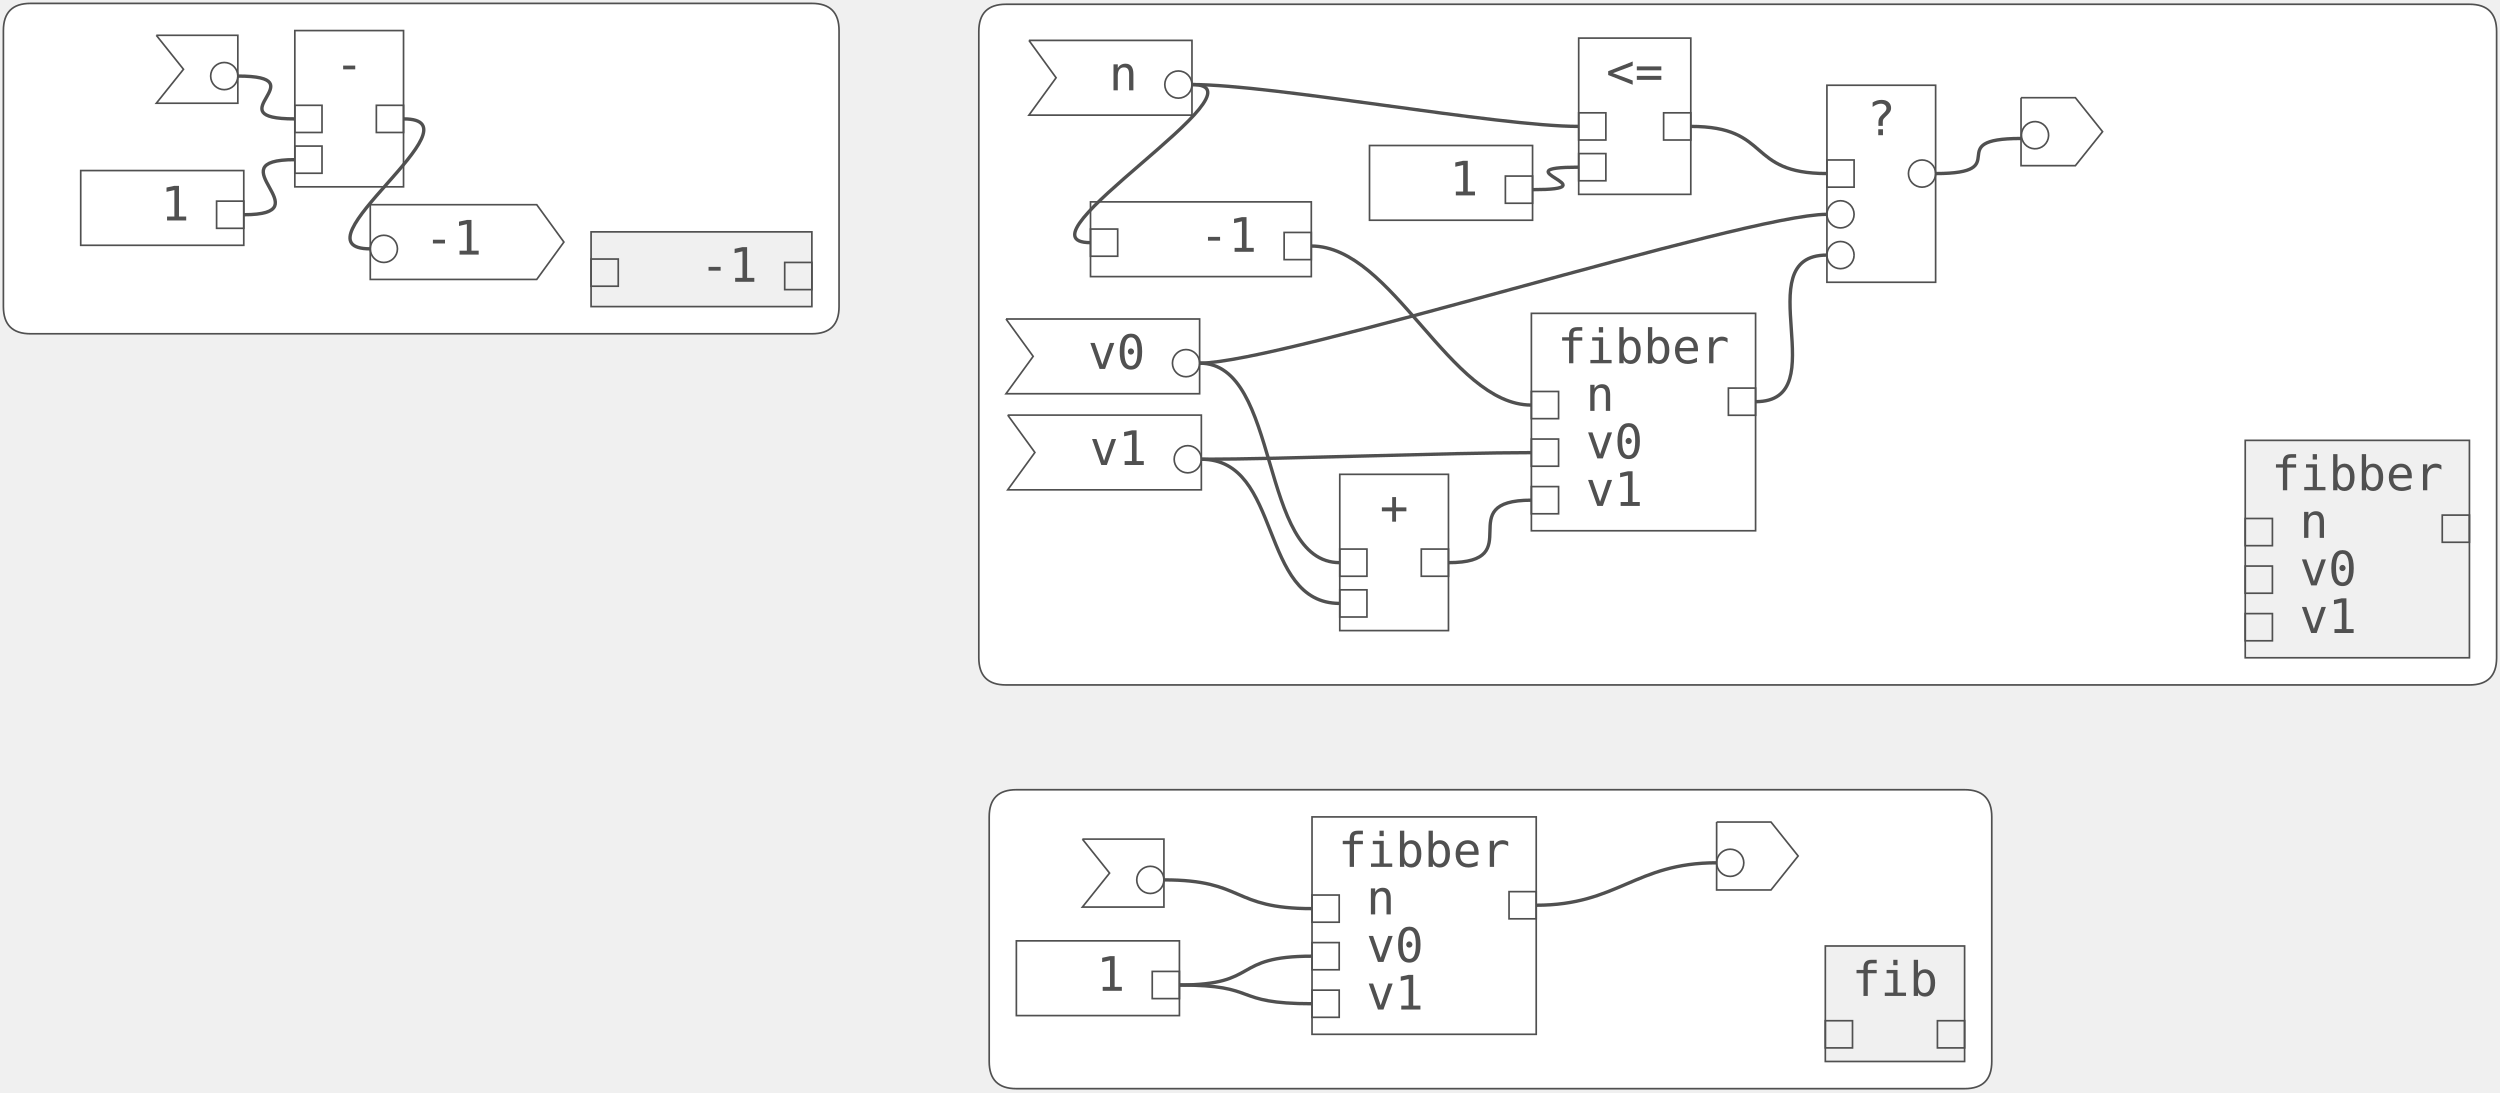
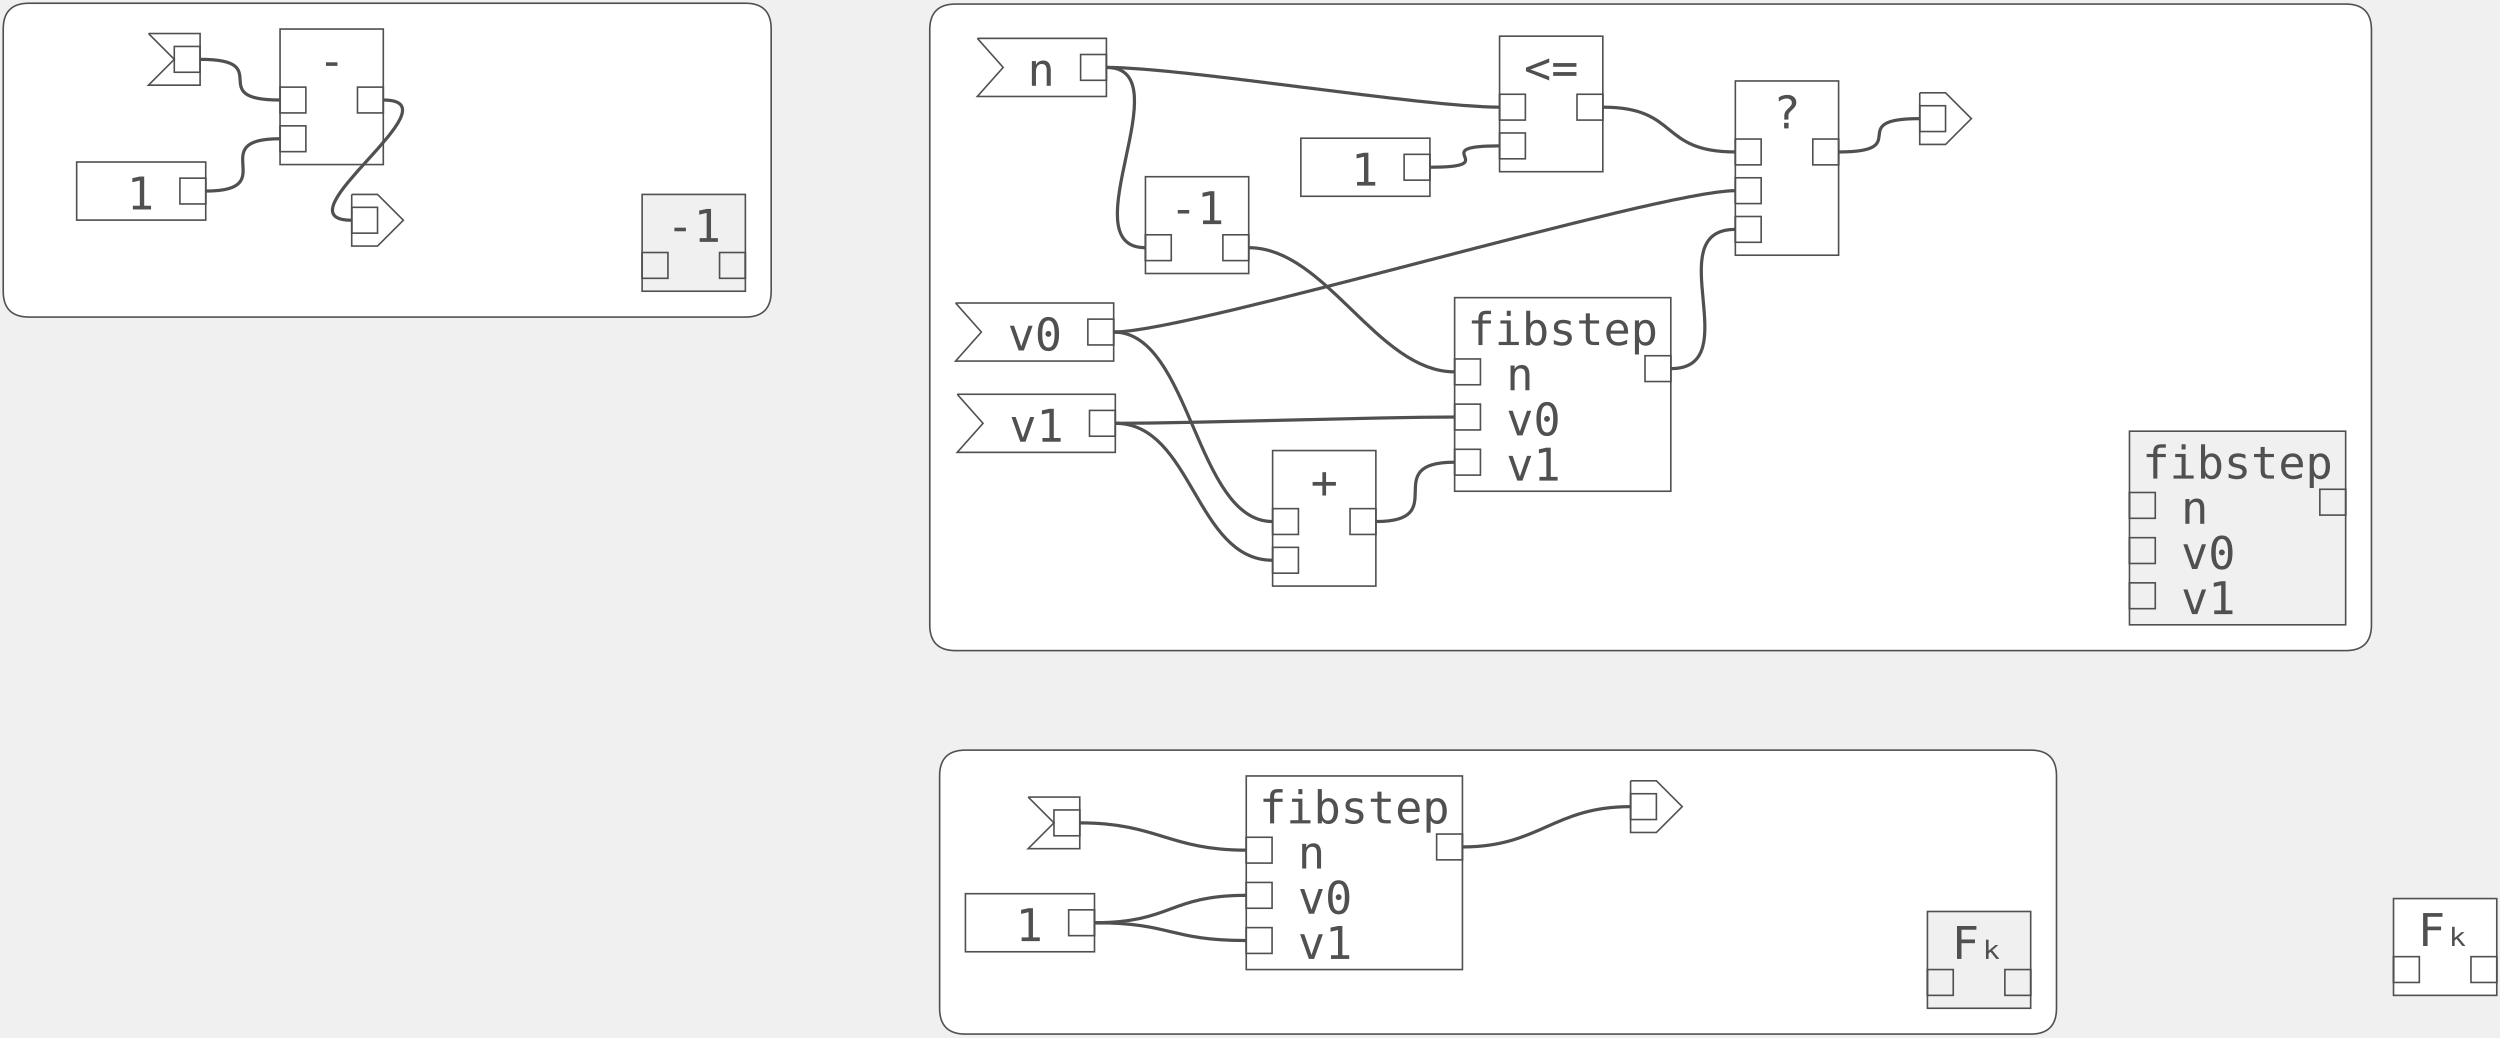
- <svg xmlns="http://www.w3.org/2000/svg" version="1.1" width="735.961" height="321.484">
+ <svg xmlns="http://www.w3.org/2000/svg" version="1.1" width="774.797" height="321.484">
  <defs />
  <g transform="translate(-284.4766,-51.18359)">
    <g>
-       <path fill="white" stroke="#505050" paint-order="fill stroke markers" d=" M 285.477 60.184 L 285.477 141.441 Q 285.477 149.441 293.477 149.441 L 523.48 149.441 Q 531.48 149.441 531.48 141.441 L 531.48 60.184 Q 531.48 52.184 523.48 52.184 L 293.477 52.184 Q 285.477 52.184 285.477 60.184" stroke-miterlimit="10" stroke-width="0.5" stroke-dasharray="" />
-       <path fill="#F0F0F0" stroke="#505050" paint-order="fill stroke markers" d=" M 458.48 119.441 L 523.48 119.441 L 523.48 141.441 L 458.48 141.441 L 458.48 119.441 Z" stroke-miterlimit="10" stroke-width="0.5" stroke-dasharray="" />
-       <path fill="none" stroke="#505050" paint-order="fill stroke markers" d=" M 458.48 127.441 L 466.48 127.441 L 466.48 135.441 L 458.48 135.441 L 458.48 127.441 Z" stroke-miterlimit="10" stroke-width="0.5" stroke-dasharray="" />
-       <path fill="none" stroke="#505050" paint-order="fill stroke markers" d=" M 515.48 128.441 L 523.48 128.441 L 523.48 136.441 L 515.48 136.441 L 515.48 128.441 Z" stroke-miterlimit="10" stroke-width="0.5" stroke-dasharray="" />
-       <text fill="#505050" stroke="none" font-family="monospace" font-size="14px" font-style="normal" font-weight="normal" text-decoration="normal" x="507.48" y="137.441" text-anchor="end" dominant-baseline="text-after-edge">-1</text>
-       <path fill="white" stroke="#505050" paint-order="fill stroke markers" d=" M 371.27 60.184 L 403.27 60.184 L 403.27 106.184 L 371.27 106.184 L 371.27 60.184 Z" stroke-miterlimit="10" stroke-width="0.5" stroke-dasharray="" />
+       <path fill="white" stroke="#505050" paint-order="fill stroke markers" d=" M 285.477 60.184 L 285.477 141.441 Q 285.477 149.441 293.477 149.441 L 515.48 149.441 Q 523.48 149.441 523.48 141.441 L 523.48 60.184 Q 523.48 52.184 515.48 52.184 L 293.477 52.184 Q 285.477 52.184 285.477 60.184" stroke-miterlimit="10" stroke-width="0.5" stroke-dasharray="" />
+       <path fill="#F0F0F0" stroke="#505050" paint-order="fill stroke markers" d=" M 483.48 111.441 L 515.48 111.441 L 515.48 141.441 L 483.48 141.441 L 483.48 111.441 Z" stroke-miterlimit="10" stroke-width="0.5" stroke-dasharray="" />
+       <text fill="#505050" stroke="none" font-family="monospace" font-size="14px" font-style="normal" font-weight="normal" text-decoration="normal" x="499.48" y="129.441" text-anchor="middle" dominant-baseline="text-after-edge">-1</text>
+       <path fill="none" stroke="#505050" paint-order="fill stroke markers" d=" M 483.48 129.441 L 491.48 129.441 L 491.48 137.441 L 483.48 137.441 L 483.48 129.441 Z" stroke-miterlimit="10" stroke-width="0.5" stroke-dasharray="" />
+       <path fill="none" stroke="#505050" paint-order="fill stroke markers" d=" M 507.48 129.441 L 515.48 129.441 L 515.48 137.441 L 507.48 137.441 L 507.48 129.441 Z" stroke-miterlimit="10" stroke-width="0.5" stroke-dasharray="" />
+       <path fill="white" stroke="#505050" paint-order="fill stroke markers" d=" M 371.27 60.184 L 403.27 60.184 L 403.27 102.184 L 371.27 102.184 L 371.27 60.184 Z" stroke-miterlimit="10" stroke-width="0.5" stroke-dasharray="" />
      <text fill="#505050" stroke="none" font-family="monospace" font-size="14px" font-style="normal" font-weight="normal" text-decoration="normal" x="387.27" y="78.184" text-anchor="middle" dominant-baseline="text-after-edge">-</text>
-       <path fill="none" stroke="#505050" paint-order="fill stroke markers" d=" M 371.27 82.184 L 379.27 82.184 L 379.27 90.184 L 371.27 90.184 L 371.27 82.184 Z" stroke-miterlimit="10" stroke-width="0.5" stroke-dasharray="" />
-       <path fill="none" stroke="#505050" paint-order="fill stroke markers" d=" M 371.27 94.184 L 379.27 94.184 L 379.27 102.184 L 371.27 102.184 L 371.27 94.184 Z" stroke-miterlimit="10" stroke-width="0.5" stroke-dasharray="" />
-       <path fill="none" stroke="#505050" paint-order="fill stroke markers" d=" M 395.27 82.184 L 403.27 82.184 L 403.27 90.184 L 395.27 90.184 L 395.27 82.184 Z" stroke-miterlimit="10" stroke-width="0.5" stroke-dasharray="" />
-       <path fill="white" stroke="#505050" paint-order="fill stroke markers" d=" M 393.48 111.441 L 442.48 111.441 L 450.48 122.441 L 442.48 133.441 L 393.48 133.441 L 393.48 111.441" stroke-miterlimit="10" stroke-width="0.5" stroke-dasharray="" />
-       <path fill="none" stroke="#505050" paint-order="fill stroke markers" d=" M 401.48 124.441 A 4 4 0 1 0 401.48 124.445" stroke-miterlimit="10" stroke-width="0.5" stroke-dasharray="" />
-       <text fill="#505050" stroke="none" font-family="monospace" font-size="14px" font-style="normal" font-weight="normal" text-decoration="normal" x="409.48" y="129.441" text-anchor="start" dominant-baseline="text-after-edge">-1</text>
-       <path fill="white" stroke="#505050" paint-order="fill stroke markers" d=" M 308.238 101.395 L 356.238 101.395 L 356.238 123.395 L 308.238 123.395 L 308.238 101.395 Z" stroke-miterlimit="10" stroke-width="0.5" stroke-dasharray="" />
-       <path fill="none" stroke="#505050" paint-order="fill stroke markers" d=" M 348.238 110.395 L 356.238 110.395 L 356.238 118.395 L 348.238 118.395 L 348.238 110.395 Z" stroke-miterlimit="10" stroke-width="0.5" stroke-dasharray="" />
-       <text fill="#505050" stroke="none" font-family="monospace" font-size="14px" font-style="normal" font-weight="normal" text-decoration="normal" x="340.238" y="119.395" text-anchor="end" dominant-baseline="text-after-edge">1</text>
-       <path fill="white" stroke="#505050" paint-order="fill stroke markers" d=" M 330.492 61.578 L 354.492 61.578 L 354.492 81.578 L 330.492 81.578 L 338.492 71.578 L 330.492 61.578" stroke-miterlimit="10" stroke-width="0.5" stroke-dasharray="" />
-       <path fill="none" stroke="#505050" paint-order="fill stroke markers" d=" M 354.492 73.578 A 4 4 0 1 0 354.492 73.582" stroke-miterlimit="10" stroke-width="0.5" stroke-dasharray="" />
+       <path fill="none" stroke="#505050" paint-order="fill stroke markers" d=" M 371.27 78.184 L 379.27 78.184 L 379.27 86.184 L 371.27 86.184 L 371.27 78.184 Z" stroke-miterlimit="10" stroke-width="0.5" stroke-dasharray="" />
+       <path fill="none" stroke="#505050" paint-order="fill stroke markers" d=" M 371.27 90.184 L 379.27 90.184 L 379.27 98.184 L 371.27 98.184 L 371.27 90.184 Z" stroke-miterlimit="10" stroke-width="0.5" stroke-dasharray="" />
+       <path fill="none" stroke="#505050" paint-order="fill stroke markers" d=" M 395.27 78.184 L 403.27 78.184 L 403.27 86.184 L 395.27 86.184 L 395.27 78.184 Z" stroke-miterlimit="10" stroke-width="0.5" stroke-dasharray="" />
+       <path fill="white" stroke="#505050" paint-order="fill stroke markers" d=" M 393.48 111.441 L 401.48 111.441 L 409.48 119.441 L 401.48 127.441 L 393.48 127.441 L 393.48 111.441" stroke-miterlimit="10" stroke-width="0.5" stroke-dasharray="" />
+       <path fill="none" stroke="#505050" paint-order="fill stroke markers" d=" M 393.48 115.441 L 401.48 115.441 L 401.48 123.441 L 393.48 123.441 L 393.48 115.441 Z" stroke-miterlimit="10" stroke-width="0.5" stroke-dasharray="" />
+       <path fill="white" stroke="#505050" paint-order="fill stroke markers" d=" M 308.238 101.395 L 348.238 101.395 L 348.238 119.395 L 308.238 119.395 L 308.238 101.395 Z" stroke-miterlimit="10" stroke-width="0.5" stroke-dasharray="" />
+       <path fill="none" stroke="#505050" paint-order="fill stroke markers" d=" M 340.238 106.395 L 348.238 106.395 L 348.238 114.395 L 340.238 114.395 L 340.238 106.395 Z" stroke-miterlimit="10" stroke-width="0.5" stroke-dasharray="" />
+       <text fill="#505050" stroke="none" font-family="monospace" font-size="14px" font-style="normal" font-weight="normal" text-decoration="normal" x="332.238" y="119.395" text-anchor="end" dominant-baseline="text-after-edge">1</text>
+       <path fill="white" stroke="#505050" paint-order="fill stroke markers" d=" M 330.492 61.578 L 346.492 61.578 L 346.492 77.578 L 330.492 77.578 L 338.492 69.578 L 330.492 61.578" stroke-miterlimit="10" stroke-width="0.5" stroke-dasharray="" />
+       <path fill="none" stroke="#505050" paint-order="fill stroke markers" d=" M 338.492 65.578 L 346.492 65.578 L 346.492 73.578 L 338.492 73.578 L 338.492 65.578 Z" stroke-miterlimit="10" stroke-width="0.5" stroke-dasharray="" />
      <path fill="white" stroke="#505050" paint-order="fill stroke markers" d=" M 572.625 60.441 L 572.625 244.82 Q 572.625 252.82 580.625 252.82 L 1011.438 252.82 Q 1019.438 252.82 1019.438 244.82 L 1019.438 60.441 Q 1019.438 52.441 1011.438 52.441 L 580.625 52.441 Q 572.625 52.441 572.625 60.441" stroke-miterlimit="10" stroke-width="0.5" stroke-dasharray="" />
-       <path fill="#F0F0F0" stroke="#505050" paint-order="fill stroke markers" d=" M 945.438 180.82 L 1011.438 180.82 L 1011.438 244.82 L 945.438 244.82 L 945.438 180.82 Z" stroke-miterlimit="10" stroke-width="0.5" stroke-dasharray="" />
-       <text fill="#505050" stroke="none" font-family="monospace" font-size="14px" font-style="normal" font-weight="normal" text-decoration="normal" x="978.438" y="198.82" text-anchor="middle" dominant-baseline="text-after-edge">fibber</text>
-       <path fill="none" stroke="#505050" paint-order="fill stroke markers" d=" M 945.438 203.82 L 953.438 203.82 L 953.438 211.82 L 945.438 211.82 L 945.438 203.82 Z" stroke-miterlimit="10" stroke-width="0.5" stroke-dasharray="" />
-       <text fill="#505050" stroke="none" font-family="monospace" font-size="14px" font-style="normal" font-weight="normal" text-decoration="normal" x="961.438" y="212.82" text-anchor="start" dominant-baseline="text-after-edge">n</text>
-       <path fill="none" stroke="#505050" paint-order="fill stroke markers" d=" M 945.438 217.82 L 953.438 217.82 L 953.438 225.82 L 945.438 225.82 L 945.438 217.82 Z" stroke-miterlimit="10" stroke-width="0.5" stroke-dasharray="" />
-       <text fill="#505050" stroke="none" font-family="monospace" font-size="14px" font-style="normal" font-weight="normal" text-decoration="normal" x="961.438" y="226.82" text-anchor="start" dominant-baseline="text-after-edge">v0</text>
-       <path fill="none" stroke="#505050" paint-order="fill stroke markers" d=" M 945.438 231.82 L 953.438 231.82 L 953.438 239.82 L 945.438 239.82 L 945.438 231.82 Z" stroke-miterlimit="10" stroke-width="0.5" stroke-dasharray="" />
-       <text fill="#505050" stroke="none" font-family="monospace" font-size="14px" font-style="normal" font-weight="normal" text-decoration="normal" x="961.438" y="240.82" text-anchor="start" dominant-baseline="text-after-edge">v1</text>
+       <path fill="#F0F0F0" stroke="#505050" paint-order="fill stroke markers" d=" M 944.438 184.82 L 1011.438 184.82 L 1011.438 244.82 L 944.438 244.82 L 944.438 184.82 Z" stroke-miterlimit="10" stroke-width="0.5" stroke-dasharray="" />
+       <text fill="#505050" stroke="none" font-family="monospace" font-size="14px" font-style="normal" font-weight="normal" text-decoration="normal" x="977.938" y="202.82" text-anchor="middle" dominant-baseline="text-after-edge">fibstep</text>
+       <path fill="none" stroke="#505050" paint-order="fill stroke markers" d=" M 944.438 203.82 L 952.438 203.82 L 952.438 211.82 L 944.438 211.82 L 944.438 203.82 Z" stroke-miterlimit="10" stroke-width="0.5" stroke-dasharray="" />
+       <text fill="#505050" stroke="none" font-family="monospace" font-size="14px" font-style="normal" font-weight="normal" text-decoration="normal" x="960.438" y="216.82" text-anchor="start" dominant-baseline="text-after-edge">n</text>
+       <path fill="none" stroke="#505050" paint-order="fill stroke markers" d=" M 944.438 217.82 L 952.438 217.82 L 952.438 225.82 L 944.438 225.82 L 944.438 217.82 Z" stroke-miterlimit="10" stroke-width="0.5" stroke-dasharray="" />
+       <text fill="#505050" stroke="none" font-family="monospace" font-size="14px" font-style="normal" font-weight="normal" text-decoration="normal" x="960.438" y="230.82" text-anchor="start" dominant-baseline="text-after-edge">v0</text>
+       <path fill="none" stroke="#505050" paint-order="fill stroke markers" d=" M 944.438 231.82 L 952.438 231.82 L 952.438 239.82 L 944.438 239.82 L 944.438 231.82 Z" stroke-miterlimit="10" stroke-width="0.5" stroke-dasharray="" />
+       <text fill="#505050" stroke="none" font-family="monospace" font-size="14px" font-style="normal" font-weight="normal" text-decoration="normal" x="960.438" y="244.82" text-anchor="start" dominant-baseline="text-after-edge">v1</text>
      <path fill="none" stroke="#505050" paint-order="fill stroke markers" d=" M 1003.438 202.82 L 1011.438 202.82 L 1011.438 210.82 L 1003.438 210.82 L 1003.438 202.82 Z" stroke-miterlimit="10" stroke-width="0.5" stroke-dasharray="" />
-       <path fill="white" stroke="#505050" paint-order="fill stroke markers" d=" M 822.293 76.277 L 854.293 76.277 L 854.293 134.277 L 822.293 134.277 L 822.293 76.277 Z" stroke-miterlimit="10" stroke-width="0.5" stroke-dasharray="" />
+       <path fill="white" stroke="#505050" paint-order="fill stroke markers" d=" M 822.293 76.277 L 854.293 76.277 L 854.293 130.277 L 822.293 130.277 L 822.293 76.277 Z" stroke-miterlimit="10" stroke-width="0.5" stroke-dasharray="" />
      <text fill="#505050" stroke="none" font-family="monospace" font-size="14px" font-style="normal" font-weight="normal" text-decoration="normal" x="838.293" y="94.277" text-anchor="middle" dominant-baseline="text-after-edge">?</text>
-       <path fill="none" stroke="#505050" paint-order="fill stroke markers" d=" M 822.293 98.277 L 830.293 98.277 L 830.293 106.277 L 822.293 106.277 L 822.293 98.277 Z" stroke-miterlimit="10" stroke-width="0.5" stroke-dasharray="" />
-       <path fill="none" stroke="#505050" paint-order="fill stroke markers" d=" M 830.293 114.277 A 4 4 0 1 0 830.293 114.281" stroke-miterlimit="10" stroke-width="0.5" stroke-dasharray="" />
-       <path fill="none" stroke="#505050" paint-order="fill stroke markers" d=" M 830.293 126.277 A 4 4 0 1 0 830.293 126.281" stroke-miterlimit="10" stroke-width="0.5" stroke-dasharray="" />
-       <path fill="none" stroke="#505050" paint-order="fill stroke markers" d=" M 854.293 102.277 A 4 4 0 1 0 854.293 102.281" stroke-miterlimit="10" stroke-width="0.5" stroke-dasharray="" />
-       <path fill="white" stroke="#505050" paint-order="fill stroke markers" d=" M 580.625 145.09 L 637.625 145.09 L 637.625 167.09 L 580.625 167.09 L 588.625 156.09 L 580.625 145.09" stroke-miterlimit="10" stroke-width="0.5" stroke-dasharray="" />
-       <path fill="none" stroke="#505050" paint-order="fill stroke markers" d=" M 637.625 158.09 A 4 4 0 1 0 637.625 158.094" stroke-miterlimit="10" stroke-width="0.5" stroke-dasharray="" />
-       <text fill="#505050" stroke="none" font-family="monospace" font-size="14px" font-style="normal" font-weight="normal" text-decoration="normal" x="621.625" y="163.09" text-anchor="end" dominant-baseline="text-after-edge">v0</text>
-       <path fill="white" stroke="#505050" paint-order="fill stroke markers" d=" M 678.883 190.82 L 710.883 190.82 L 710.883 236.82 L 678.883 236.82 L 678.883 190.82 Z" stroke-miterlimit="10" stroke-width="0.5" stroke-dasharray="" />
+       <path fill="none" stroke="#505050" paint-order="fill stroke markers" d=" M 822.293 94.277 L 830.293 94.277 L 830.293 102.277 L 822.293 102.277 L 822.293 94.277 Z" stroke-miterlimit="10" stroke-width="0.5" stroke-dasharray="" />
+       <path fill="none" stroke="#505050" paint-order="fill stroke markers" d=" M 822.293 106.277 L 830.293 106.277 L 830.293 114.277 L 822.293 114.277 L 822.293 106.277 Z" stroke-miterlimit="10" stroke-width="0.5" stroke-dasharray="" />
+       <path fill="none" stroke="#505050" paint-order="fill stroke markers" d=" M 822.293 118.277 L 830.293 118.277 L 830.293 126.277 L 822.293 126.277 L 822.293 118.277 Z" stroke-miterlimit="10" stroke-width="0.5" stroke-dasharray="" />
+       <path fill="none" stroke="#505050" paint-order="fill stroke markers" d=" M 846.293 94.277 L 854.293 94.277 L 854.293 102.277 L 846.293 102.277 L 846.293 94.277 Z" stroke-miterlimit="10" stroke-width="0.5" stroke-dasharray="" />
+       <path fill="white" stroke="#505050" paint-order="fill stroke markers" d=" M 580.625 145.09 L 629.625 145.09 L 629.625 163.09 L 580.625 163.09 L 588.625 154.09 L 580.625 145.09" stroke-miterlimit="10" stroke-width="0.5" stroke-dasharray="" />
+       <path fill="none" stroke="#505050" paint-order="fill stroke markers" d=" M 621.625 150.09 L 629.625 150.09 L 629.625 158.09 L 621.625 158.09 L 621.625 150.09 Z" stroke-miterlimit="10" stroke-width="0.5" stroke-dasharray="" />
+       <text fill="#505050" stroke="none" font-family="monospace" font-size="14px" font-style="normal" font-weight="normal" text-decoration="normal" x="613.625" y="163.09" text-anchor="end" dominant-baseline="text-after-edge">v0</text>
+       <path fill="white" stroke="#505050" paint-order="fill stroke markers" d=" M 678.883 190.82 L 710.883 190.82 L 710.883 232.82 L 678.883 232.82 L 678.883 190.82 Z" stroke-miterlimit="10" stroke-width="0.5" stroke-dasharray="" />
      <text fill="#505050" stroke="none" font-family="monospace" font-size="14px" font-style="normal" font-weight="normal" text-decoration="normal" x="694.883" y="208.82" text-anchor="middle" dominant-baseline="text-after-edge">+</text>
-       <path fill="none" stroke="#505050" paint-order="fill stroke markers" d=" M 678.883 212.82 L 686.883 212.82 L 686.883 220.82 L 678.883 220.82 L 678.883 212.82 Z" stroke-miterlimit="10" stroke-width="0.5" stroke-dasharray="" />
-       <path fill="none" stroke="#505050" paint-order="fill stroke markers" d=" M 678.883 224.82 L 686.883 224.82 L 686.883 232.82 L 678.883 232.82 L 678.883 224.82 Z" stroke-miterlimit="10" stroke-width="0.5" stroke-dasharray="" />
-       <path fill="none" stroke="#505050" paint-order="fill stroke markers" d=" M 702.883 212.82 L 710.883 212.82 L 710.883 220.82 L 702.883 220.82 L 702.883 212.82 Z" stroke-miterlimit="10" stroke-width="0.5" stroke-dasharray="" />
-       <path fill="white" stroke="#505050" paint-order="fill stroke markers" d=" M 581.133 173.379 L 638.133 173.379 L 638.133 195.379 L 581.133 195.379 L 589.133 184.379 L 581.133 173.379" stroke-miterlimit="10" stroke-width="0.5" stroke-dasharray="" />
-       <path fill="none" stroke="#505050" paint-order="fill stroke markers" d=" M 638.133 186.379 A 4 4 0 1 0 638.133 186.383" stroke-miterlimit="10" stroke-width="0.5" stroke-dasharray="" />
-       <text fill="#505050" stroke="none" font-family="monospace" font-size="14px" font-style="normal" font-weight="normal" text-decoration="normal" x="622.133" y="191.379" text-anchor="end" dominant-baseline="text-after-edge">v1</text>
-       <path fill="white" stroke="#505050" paint-order="fill stroke markers" d=" M 749.219 62.398 L 782.219 62.398 L 782.219 108.398 L 749.219 108.398 L 749.219 62.398 Z" stroke-miterlimit="10" stroke-width="0.5" stroke-dasharray="" />
-       <text fill="#505050" stroke="none" font-family="monospace" font-size="14px" font-style="normal" font-weight="normal" text-decoration="normal" x="765.719" y="80.398" text-anchor="middle" dominant-baseline="text-after-edge">&lt;=</text>
-       <path fill="none" stroke="#505050" paint-order="fill stroke markers" d=" M 749.219 84.398 L 757.219 84.398 L 757.219 92.398 L 749.219 92.398 L 749.219 84.398 Z" stroke-miterlimit="10" stroke-width="0.5" stroke-dasharray="" />
-       <path fill="none" stroke="#505050" paint-order="fill stroke markers" d=" M 749.219 96.398 L 757.219 96.398 L 757.219 104.398 L 749.219 104.398 L 749.219 96.398 Z" stroke-miterlimit="10" stroke-width="0.5" stroke-dasharray="" />
-       <path fill="none" stroke="#505050" paint-order="fill stroke markers" d=" M 774.219 84.398 L 782.219 84.398 L 782.219 92.398 L 774.219 92.398 L 774.219 84.398 Z" stroke-miterlimit="10" stroke-width="0.5" stroke-dasharray="" />
-       <path fill="white" stroke="#505050" paint-order="fill stroke markers" d=" M 687.637 94.016 L 735.637 94.016 L 735.637 116.016 L 687.637 116.016 L 687.637 94.016 Z" stroke-miterlimit="10" stroke-width="0.5" stroke-dasharray="" />
-       <path fill="none" stroke="#505050" paint-order="fill stroke markers" d=" M 727.637 103.016 L 735.637 103.016 L 735.637 111.016 L 727.637 111.016 L 727.637 103.016 Z" stroke-miterlimit="10" stroke-width="0.5" stroke-dasharray="" />
-       <text fill="#505050" stroke="none" font-family="monospace" font-size="14px" font-style="normal" font-weight="normal" text-decoration="normal" x="719.637" y="112.016" text-anchor="end" dominant-baseline="text-after-edge">1</text>
-       <path fill="white" stroke="#505050" paint-order="fill stroke markers" d=" M 587.375 63.074 L 635.375 63.074 L 635.375 85.074 L 587.375 85.074 L 595.375 74.074 L 587.375 63.074" stroke-miterlimit="10" stroke-width="0.5" stroke-dasharray="" />
-       <path fill="none" stroke="#505050" paint-order="fill stroke markers" d=" M 635.375 76.074 A 4 4 0 1 0 635.375 76.078" stroke-miterlimit="10" stroke-width="0.5" stroke-dasharray="" />
-       <text fill="#505050" stroke="none" font-family="monospace" font-size="14px" font-style="normal" font-weight="normal" text-decoration="normal" x="619.375" y="81.074" text-anchor="end" dominant-baseline="text-after-edge">n</text>
-       <path fill="white" stroke="#505050" paint-order="fill stroke markers" d=" M 879.438 79.949 L 895.438 79.949 L 903.438 89.949 L 895.438 99.949 L 879.438 99.949 L 879.438 79.949" stroke-miterlimit="10" stroke-width="0.5" stroke-dasharray="" />
-       <path fill="none" stroke="#505050" paint-order="fill stroke markers" d=" M 887.438 91.949 A 4 4 0 1 0 887.437 91.953" stroke-miterlimit="10" stroke-width="0.5" stroke-dasharray="" />
-       <path fill="white" stroke="#505050" paint-order="fill stroke markers" d=" M 735.293 143.43 L 801.293 143.43 L 801.293 207.43 L 735.293 207.43 L 735.293 143.43 Z" stroke-miterlimit="10" stroke-width="0.5" stroke-dasharray="" />
-       <text fill="#505050" stroke="none" font-family="monospace" font-size="14px" font-style="normal" font-weight="normal" text-decoration="normal" x="768.293" y="161.43" text-anchor="middle" dominant-baseline="text-after-edge">fibber</text>
-       <path fill="none" stroke="#505050" paint-order="fill stroke markers" d=" M 735.293 166.43 L 743.293 166.43 L 743.293 174.43 L 735.293 174.43 L 735.293 166.43 Z" stroke-miterlimit="10" stroke-width="0.5" stroke-dasharray="" />
+       <path fill="none" stroke="#505050" paint-order="fill stroke markers" d=" M 678.883 208.82 L 686.883 208.82 L 686.883 216.82 L 678.883 216.82 L 678.883 208.82 Z" stroke-miterlimit="10" stroke-width="0.5" stroke-dasharray="" />
+       <path fill="none" stroke="#505050" paint-order="fill stroke markers" d=" M 678.883 220.82 L 686.883 220.82 L 686.883 228.82 L 678.883 228.82 L 678.883 220.82 Z" stroke-miterlimit="10" stroke-width="0.5" stroke-dasharray="" />
+       <path fill="none" stroke="#505050" paint-order="fill stroke markers" d=" M 702.883 208.82 L 710.883 208.82 L 710.883 216.82 L 702.883 216.82 L 702.883 208.82 Z" stroke-miterlimit="10" stroke-width="0.5" stroke-dasharray="" />
+       <path fill="white" stroke="#505050" paint-order="fill stroke markers" d=" M 581.133 173.379 L 630.133 173.379 L 630.133 191.379 L 581.133 191.379 L 589.133 182.379 L 581.133 173.379" stroke-miterlimit="10" stroke-width="0.5" stroke-dasharray="" />
+       <path fill="none" stroke="#505050" paint-order="fill stroke markers" d=" M 622.133 178.379 L 630.133 178.379 L 630.133 186.379 L 622.133 186.379 L 622.133 178.379 Z" stroke-miterlimit="10" stroke-width="0.5" stroke-dasharray="" />
+       <text fill="#505050" stroke="none" font-family="monospace" font-size="14px" font-style="normal" font-weight="normal" text-decoration="normal" x="614.133" y="191.379" text-anchor="end" dominant-baseline="text-after-edge">v1</text>
+       <path fill="white" stroke="#505050" paint-order="fill stroke markers" d=" M 749.219 62.398 L 781.219 62.398 L 781.219 104.398 L 749.219 104.398 L 749.219 62.398 Z" stroke-miterlimit="10" stroke-width="0.5" stroke-dasharray="" />
+       <text fill="#505050" stroke="none" font-family="monospace" font-size="14px" font-style="normal" font-weight="normal" text-decoration="normal" x="765.219" y="80.398" text-anchor="middle" dominant-baseline="text-after-edge">&lt;=</text>
+       <path fill="none" stroke="#505050" paint-order="fill stroke markers" d=" M 749.219 80.398 L 757.219 80.398 L 757.219 88.398 L 749.219 88.398 L 749.219 80.398 Z" stroke-miterlimit="10" stroke-width="0.5" stroke-dasharray="" />
+       <path fill="none" stroke="#505050" paint-order="fill stroke markers" d=" M 749.219 92.398 L 757.219 92.398 L 757.219 100.398 L 749.219 100.398 L 749.219 92.398 Z" stroke-miterlimit="10" stroke-width="0.5" stroke-dasharray="" />
+       <path fill="none" stroke="#505050" paint-order="fill stroke markers" d=" M 773.219 80.398 L 781.219 80.398 L 781.219 88.398 L 773.219 88.398 L 773.219 80.398 Z" stroke-miterlimit="10" stroke-width="0.5" stroke-dasharray="" />
+       <path fill="white" stroke="#505050" paint-order="fill stroke markers" d=" M 687.637 94.016 L 727.637 94.016 L 727.637 112.016 L 687.637 112.016 L 687.637 94.016 Z" stroke-miterlimit="10" stroke-width="0.5" stroke-dasharray="" />
+       <path fill="none" stroke="#505050" paint-order="fill stroke markers" d=" M 719.637 99.016 L 727.637 99.016 L 727.637 107.016 L 719.637 107.016 L 719.637 99.016 Z" stroke-miterlimit="10" stroke-width="0.5" stroke-dasharray="" />
+       <text fill="#505050" stroke="none" font-family="monospace" font-size="14px" font-style="normal" font-weight="normal" text-decoration="normal" x="711.637" y="112.016" text-anchor="end" dominant-baseline="text-after-edge">1</text>
+       <path fill="white" stroke="#505050" paint-order="fill stroke markers" d=" M 587.375 63.074 L 627.375 63.074 L 627.375 81.074 L 587.375 81.074 L 595.375 72.074 L 587.375 63.074" stroke-miterlimit="10" stroke-width="0.5" stroke-dasharray="" />
+       <path fill="none" stroke="#505050" paint-order="fill stroke markers" d=" M 619.375 68.074 L 627.375 68.074 L 627.375 76.074 L 619.375 76.074 L 619.375 68.074 Z" stroke-miterlimit="10" stroke-width="0.5" stroke-dasharray="" />
+       <text fill="#505050" stroke="none" font-family="monospace" font-size="14px" font-style="normal" font-weight="normal" text-decoration="normal" x="611.375" y="81.074" text-anchor="end" dominant-baseline="text-after-edge">n</text>
+       <path fill="white" stroke="#505050" paint-order="fill stroke markers" d=" M 879.438 79.949 L 887.438 79.949 L 895.438 87.949 L 887.438 95.949 L 879.438 95.949 L 879.438 79.949" stroke-miterlimit="10" stroke-width="0.5" stroke-dasharray="" />
+       <path fill="none" stroke="#505050" paint-order="fill stroke markers" d=" M 879.438 83.949 L 887.438 83.949 L 887.438 91.949 L 879.438 91.949 L 879.438 83.949 Z" stroke-miterlimit="10" stroke-width="0.5" stroke-dasharray="" />
+       <path fill="white" stroke="#505050" paint-order="fill stroke markers" d=" M 735.293 143.43 L 802.293 143.43 L 802.293 203.43 L 735.293 203.43 L 735.293 143.43 Z" stroke-miterlimit="10" stroke-width="0.5" stroke-dasharray="" />
+       <text fill="#505050" stroke="none" font-family="monospace" font-size="14px" font-style="normal" font-weight="normal" text-decoration="normal" x="768.793" y="161.43" text-anchor="middle" dominant-baseline="text-after-edge">fibstep</text>
+       <path fill="none" stroke="#505050" paint-order="fill stroke markers" d=" M 735.293 162.43 L 743.293 162.43 L 743.293 170.43 L 735.293 170.43 L 735.293 162.43 Z" stroke-miterlimit="10" stroke-width="0.5" stroke-dasharray="" />
      <text fill="#505050" stroke="none" font-family="monospace" font-size="14px" font-style="normal" font-weight="normal" text-decoration="normal" x="751.293" y="175.43" text-anchor="start" dominant-baseline="text-after-edge">n</text>
-       <path fill="none" stroke="#505050" paint-order="fill stroke markers" d=" M 735.293 180.43 L 743.293 180.43 L 743.293 188.43 L 735.293 188.43 L 735.293 180.43 Z" stroke-miterlimit="10" stroke-width="0.5" stroke-dasharray="" />
+       <path fill="none" stroke="#505050" paint-order="fill stroke markers" d=" M 735.293 176.43 L 743.293 176.43 L 743.293 184.43 L 735.293 184.43 L 735.293 176.43 Z" stroke-miterlimit="10" stroke-width="0.5" stroke-dasharray="" />
      <text fill="#505050" stroke="none" font-family="monospace" font-size="14px" font-style="normal" font-weight="normal" text-decoration="normal" x="751.293" y="189.43" text-anchor="start" dominant-baseline="text-after-edge">v0</text>
-       <path fill="none" stroke="#505050" paint-order="fill stroke markers" d=" M 735.293 194.43 L 743.293 194.43 L 743.293 202.43 L 735.293 202.43 L 735.293 194.43 Z" stroke-miterlimit="10" stroke-width="0.5" stroke-dasharray="" />
+       <path fill="none" stroke="#505050" paint-order="fill stroke markers" d=" M 735.293 190.43 L 743.293 190.43 L 743.293 198.43 L 735.293 198.43 L 735.293 190.43 Z" stroke-miterlimit="10" stroke-width="0.5" stroke-dasharray="" />
      <text fill="#505050" stroke="none" font-family="monospace" font-size="14px" font-style="normal" font-weight="normal" text-decoration="normal" x="751.293" y="203.43" text-anchor="start" dominant-baseline="text-after-edge">v1</text>
-       <path fill="none" stroke="#505050" paint-order="fill stroke markers" d=" M 793.293 165.43 L 801.293 165.43 L 801.293 173.43 L 793.293 173.43 L 793.293 165.43 Z" stroke-miterlimit="10" stroke-width="0.5" stroke-dasharray="" />
-       <path fill="white" stroke="#505050" paint-order="fill stroke markers" d=" M 605.504 110.613 L 670.504 110.613 L 670.504 132.613 L 605.504 132.613 L 605.504 110.613 Z" stroke-miterlimit="10" stroke-width="0.5" stroke-dasharray="" />
-       <path fill="none" stroke="#505050" paint-order="fill stroke markers" d=" M 605.504 118.613 L 613.504 118.613 L 613.504 126.613 L 605.504 126.613 L 605.504 118.613 Z" stroke-miterlimit="10" stroke-width="0.5" stroke-dasharray="" />
-       <path fill="none" stroke="#505050" paint-order="fill stroke markers" d=" M 662.504 119.613 L 670.504 119.613 L 670.504 127.613 L 662.504 127.613 L 662.504 119.613 Z" stroke-miterlimit="10" stroke-width="0.5" stroke-dasharray="" />
-       <text fill="#505050" stroke="none" font-family="monospace" font-size="14px" font-style="normal" font-weight="normal" text-decoration="normal" x="654.504" y="128.613" text-anchor="end" dominant-baseline="text-after-edge">-1</text>
-       <path fill="white" stroke="#505050" paint-order="fill stroke markers" d=" M 575.68 291.668 L 575.68 363.668 Q 575.68 371.668 583.68 371.668 L 862.824 371.668 Q 870.824 371.668 870.824 363.668 L 870.824 291.668 Q 870.824 283.668 862.824 283.668 L 583.68 283.668 Q 575.68 283.668 575.68 291.668" stroke-miterlimit="10" stroke-width="0.5" stroke-dasharray="" />
-       <path fill="#F0F0F0" stroke="#505050" paint-order="fill stroke markers" d=" M 821.824 329.668 L 862.824 329.668 L 862.824 363.668 L 821.824 363.668 L 821.824 329.668 Z" stroke-miterlimit="10" stroke-width="0.5" stroke-dasharray="" />
-       <text fill="#505050" stroke="none" font-family="monospace" font-size="14px" font-style="normal" font-weight="normal" text-decoration="normal" x="842.324" y="347.668" text-anchor="middle" dominant-baseline="text-after-edge">fib</text>
-       <path fill="none" stroke="#505050" paint-order="fill stroke markers" d=" M 821.824 351.668 L 829.824 351.668 L 829.824 359.668 L 821.824 359.668 L 821.824 351.668 Z" stroke-miterlimit="10" stroke-width="0.5" stroke-dasharray="" />
-       <path fill="none" stroke="#505050" paint-order="fill stroke markers" d=" M 854.824 351.668 L 862.824 351.668 L 862.824 359.668 L 854.824 359.668 L 854.824 351.668 Z" stroke-miterlimit="10" stroke-width="0.5" stroke-dasharray="" />
-       <path fill="white" stroke="#505050" paint-order="fill stroke markers" d=" M 603.117 298.207 L 627.117 298.207 L 627.117 318.207 L 603.117 318.207 L 611.117 308.207 L 603.117 298.207" stroke-miterlimit="10" stroke-width="0.5" stroke-dasharray="" />
-       <path fill="none" stroke="#505050" paint-order="fill stroke markers" d=" M 627.117 310.207 A 4 4 0 1 0 627.117 310.211" stroke-miterlimit="10" stroke-width="0.5" stroke-dasharray="" />
-       <path fill="white" stroke="#505050" paint-order="fill stroke markers" d=" M 670.715 291.668 L 736.715 291.668 L 736.715 355.668 L 670.715 355.668 L 670.715 291.668 Z" stroke-miterlimit="10" stroke-width="0.5" stroke-dasharray="" />
-       <text fill="#505050" stroke="none" font-family="monospace" font-size="14px" font-style="normal" font-weight="normal" text-decoration="normal" x="703.715" y="309.668" text-anchor="middle" dominant-baseline="text-after-edge">fibber</text>
-       <path fill="none" stroke="#505050" paint-order="fill stroke markers" d=" M 670.715 314.668 L 678.715 314.668 L 678.715 322.668 L 670.715 322.668 L 670.715 314.668 Z" stroke-miterlimit="10" stroke-width="0.5" stroke-dasharray="" />
+       <path fill="none" stroke="#505050" paint-order="fill stroke markers" d=" M 794.293 161.43 L 802.293 161.43 L 802.293 169.43 L 794.293 169.43 L 794.293 161.43 Z" stroke-miterlimit="10" stroke-width="0.5" stroke-dasharray="" />
+       <path fill="white" stroke="#505050" paint-order="fill stroke markers" d=" M 639.473 105.948 L 671.473 105.948 L 671.473 135.948 L 639.473 135.948 L 639.473 105.948 Z" stroke-miterlimit="10" stroke-width="0.5" stroke-dasharray="" />
+       <text fill="#505050" stroke="none" font-family="monospace" font-size="14px" font-style="normal" font-weight="normal" text-decoration="normal" x="655.473" y="123.948" text-anchor="middle" dominant-baseline="text-after-edge">-1</text>
+       <path fill="none" stroke="#505050" paint-order="fill stroke markers" d=" M 639.473 123.948 L 647.473 123.948 L 647.473 131.948 L 639.473 131.948 L 639.473 123.948 Z" stroke-miterlimit="10" stroke-width="0.5" stroke-dasharray="" />
+       <path fill="none" stroke="#505050" paint-order="fill stroke markers" d=" M 663.473 123.948 L 671.473 123.948 L 671.473 131.948 L 663.473 131.948 L 663.473 123.948 Z" stroke-miterlimit="10" stroke-width="0.5" stroke-dasharray="" />
+       <path fill="white" stroke="#505050" paint-order="fill stroke markers" d=" M 575.68 291.668 L 575.68 363.668 Q 575.68 371.668 583.68 371.668 L 913.824 371.668 Q 921.824 371.668 921.824 363.668 L 921.824 291.668 Q 921.824 283.668 913.824 283.668 L 583.68 283.668 Q 575.68 283.668 575.68 291.668" stroke-miterlimit="10" stroke-width="0.5" stroke-dasharray="" />
+       <path fill="#F0F0F0" stroke="#505050" paint-order="fill stroke markers" d=" M 881.824 333.668 L 913.824 333.668 L 913.824 363.668 L 881.824 363.668 L 881.824 333.668 Z" stroke-miterlimit="10" stroke-width="0.5" stroke-dasharray="" />
+       <text fill="#505050" stroke="none" font-family="monospace" font-size="14px" font-style="normal" font-weight="normal" text-decoration="normal" x="897.824" y="351.668" text-anchor="middle" dominant-baseline="text-after-edge">Fₖ</text>
+       <path fill="none" stroke="#505050" paint-order="fill stroke markers" d=" M 881.824 351.668 L 889.824 351.668 L 889.824 359.668 L 881.824 359.668 L 881.824 351.668 Z" stroke-miterlimit="10" stroke-width="0.5" stroke-dasharray="" />
+       <path fill="none" stroke="#505050" paint-order="fill stroke markers" d=" M 905.824 351.668 L 913.824 351.668 L 913.824 359.668 L 905.824 359.668 L 905.824 351.668 Z" stroke-miterlimit="10" stroke-width="0.5" stroke-dasharray="" />
+       <path fill="white" stroke="#505050" paint-order="fill stroke markers" d=" M 603.117 298.207 L 619.117 298.207 L 619.117 314.207 L 603.117 314.207 L 611.117 306.207 L 603.117 298.207" stroke-miterlimit="10" stroke-width="0.5" stroke-dasharray="" />
+       <path fill="none" stroke="#505050" paint-order="fill stroke markers" d=" M 611.117 302.207 L 619.117 302.207 L 619.117 310.207 L 611.117 310.207 L 611.117 302.207 Z" stroke-miterlimit="10" stroke-width="0.5" stroke-dasharray="" />
+       <path fill="white" stroke="#505050" paint-order="fill stroke markers" d=" M 670.715 291.668 L 737.715 291.668 L 737.715 351.668 L 670.715 351.668 L 670.715 291.668 Z" stroke-miterlimit="10" stroke-width="0.5" stroke-dasharray="" />
+       <text fill="#505050" stroke="none" font-family="monospace" font-size="14px" font-style="normal" font-weight="normal" text-decoration="normal" x="704.215" y="309.668" text-anchor="middle" dominant-baseline="text-after-edge">fibstep</text>
+       <path fill="none" stroke="#505050" paint-order="fill stroke markers" d=" M 670.715 310.668 L 678.715 310.668 L 678.715 318.668 L 670.715 318.668 L 670.715 310.668 Z" stroke-miterlimit="10" stroke-width="0.5" stroke-dasharray="" />
      <text fill="#505050" stroke="none" font-family="monospace" font-size="14px" font-style="normal" font-weight="normal" text-decoration="normal" x="686.715" y="323.668" text-anchor="start" dominant-baseline="text-after-edge">n</text>
-       <path fill="none" stroke="#505050" paint-order="fill stroke markers" d=" M 670.715 328.668 L 678.715 328.668 L 678.715 336.668 L 670.715 336.668 L 670.715 328.668 Z" stroke-miterlimit="10" stroke-width="0.5" stroke-dasharray="" />
+       <path fill="none" stroke="#505050" paint-order="fill stroke markers" d=" M 670.715 324.668 L 678.715 324.668 L 678.715 332.668 L 670.715 332.668 L 670.715 324.668 Z" stroke-miterlimit="10" stroke-width="0.5" stroke-dasharray="" />
      <text fill="#505050" stroke="none" font-family="monospace" font-size="14px" font-style="normal" font-weight="normal" text-decoration="normal" x="686.715" y="337.668" text-anchor="start" dominant-baseline="text-after-edge">v0</text>
-       <path fill="none" stroke="#505050" paint-order="fill stroke markers" d=" M 670.715 342.668 L 678.715 342.668 L 678.715 350.668 L 670.715 350.668 L 670.715 342.668 Z" stroke-miterlimit="10" stroke-width="0.5" stroke-dasharray="" />
+       <path fill="none" stroke="#505050" paint-order="fill stroke markers" d=" M 670.715 338.668 L 678.715 338.668 L 678.715 346.668 L 670.715 346.668 L 670.715 338.668 Z" stroke-miterlimit="10" stroke-width="0.5" stroke-dasharray="" />
      <text fill="#505050" stroke="none" font-family="monospace" font-size="14px" font-style="normal" font-weight="normal" text-decoration="normal" x="686.715" y="351.668" text-anchor="start" dominant-baseline="text-after-edge">v1</text>
-       <path fill="none" stroke="#505050" paint-order="fill stroke markers" d=" M 728.715 313.668 L 736.715 313.668 L 736.715 321.668 L 728.715 321.668 L 728.715 313.668 Z" stroke-miterlimit="10" stroke-width="0.5" stroke-dasharray="" />
-       <path fill="white" stroke="#505050" paint-order="fill stroke markers" d=" M 789.824 293.176 L 805.824 293.176 L 813.824 303.176 L 805.824 313.176 L 789.824 313.176 L 789.824 293.176" stroke-miterlimit="10" stroke-width="0.5" stroke-dasharray="" />
-       <path fill="none" stroke="#505050" paint-order="fill stroke markers" d=" M 797.824 305.176 A 4 4 0 1 0 797.824 305.18" stroke-miterlimit="10" stroke-width="0.5" stroke-dasharray="" />
-       <path fill="white" stroke="#505050" paint-order="fill stroke markers" d=" M 583.68 328.156 L 631.68 328.156 L 631.68 350.156 L 583.68 350.156 L 583.68 328.156 Z" stroke-miterlimit="10" stroke-width="0.5" stroke-dasharray="" />
-       <path fill="none" stroke="#505050" paint-order="fill stroke markers" d=" M 623.68 337.156 L 631.68 337.156 L 631.68 345.156 L 623.68 345.156 L 623.68 337.156 Z" stroke-miterlimit="10" stroke-width="0.5" stroke-dasharray="" />
-       <text fill="#505050" stroke="none" font-family="monospace" font-size="14px" font-style="normal" font-weight="normal" text-decoration="normal" x="615.68" y="346.156" text-anchor="end" dominant-baseline="text-after-edge">1</text>
-       <path fill="none" stroke="#505050" paint-order="fill stroke markers" d=" M 403.27 86.184 C 427.27 86.184 369.48 124.441 393.48 124.441" stroke-miterlimit="10" stroke-dasharray="" />
-       <path fill="none" stroke="#505050" paint-order="fill stroke markers" d=" M 356.238 114.395 C 380.238 114.395 347.27 98.184 371.27 98.184" stroke-miterlimit="10" stroke-dasharray="" />
-       <path fill="none" stroke="#505050" paint-order="fill stroke markers" d=" M 354.492 73.578 C 378.492 73.578 347.27 86.184 371.27 86.184" stroke-miterlimit="10" stroke-dasharray="" />
-       <path fill="none" stroke="#505050" paint-order="fill stroke markers" d=" M 735.637 107.016 C 759.637 107.016 725.219 100.398 749.219 100.398" stroke-miterlimit="10" stroke-dasharray="" />
-       <path fill="none" stroke="#505050" paint-order="fill stroke markers" d=" M 635.375 76.074 C 659.375 76.074 725.219 88.398 749.219 88.398" stroke-miterlimit="10" stroke-dasharray="" />
-       <path fill="none" stroke="#505050" paint-order="fill stroke markers" d=" M 638.133 186.379 C 662.133 186.379 654.883 228.82 678.883 228.82" stroke-miterlimit="10" stroke-dasharray="" />
-       <path fill="none" stroke="#505050" paint-order="fill stroke markers" d=" M 637.625 158.09 C 661.625 158.09 654.883 216.82 678.883 216.82" stroke-miterlimit="10" stroke-dasharray="" />
-       <path fill="none" stroke="#505050" paint-order="fill stroke markers" d=" M 637.625 158.09 C 661.625 158.09 798.293 114.277 822.293 114.277" stroke-miterlimit="10" stroke-dasharray="" />
-       <path fill="none" stroke="#505050" paint-order="fill stroke markers" d=" M 782.219 88.398 C 806.219 88.398 798.293 102.277 822.293 102.277" stroke-miterlimit="10" stroke-dasharray="" />
-       <path fill="none" stroke="#505050" paint-order="fill stroke markers" d=" M 854.293 102.277 C 878.293 102.277 855.438 91.949 879.438 91.949" stroke-miterlimit="10" stroke-dasharray="" />
-       <path fill="none" stroke="#505050" paint-order="fill stroke markers" d=" M 635.375 76.074 C 659.375 76.074 581.504 122.613 605.504 122.613" stroke-miterlimit="10" stroke-dasharray="" />
-       <path fill="none" stroke="#505050" paint-order="fill stroke markers" d=" M 670.504 123.613 C 694.504 123.613 711.293 170.43 735.293 170.43" stroke-miterlimit="10" stroke-dasharray="" />
-       <path fill="none" stroke="#505050" paint-order="fill stroke markers" d=" M 638.133 186.379 C 662.133 186.379 711.293 184.43 735.293 184.43" stroke-miterlimit="10" stroke-dasharray="" />
-       <path fill="none" stroke="#505050" paint-order="fill stroke markers" d=" M 710.883 216.82 C 734.883 216.82 711.293 198.43 735.293 198.43" stroke-miterlimit="10" stroke-dasharray="" />
-       <path fill="none" stroke="#505050" paint-order="fill stroke markers" d=" M 801.293 169.43 C 825.293 169.43 798.293 126.277 822.293 126.277" stroke-miterlimit="10" stroke-dasharray="" />
-       <path fill="none" stroke="#505050" paint-order="fill stroke markers" d=" M 736.715 317.668 C 760.715 317.668 765.824 305.176 789.824 305.176" stroke-miterlimit="10" stroke-dasharray="" />
-       <path fill="none" stroke="#505050" paint-order="fill stroke markers" d=" M 631.68 341.156 C 655.68 341.156 646.715 346.668 670.715 346.668" stroke-miterlimit="10" stroke-dasharray="" />
-       <path fill="none" stroke="#505050" paint-order="fill stroke markers" d=" M 631.68 341.156 C 655.68 341.156 646.715 332.668 670.715 332.668" stroke-miterlimit="10" stroke-dasharray="" />
-       <path fill="none" stroke="#505050" paint-order="fill stroke markers" d=" M 627.117 310.207 C 651.117 310.207 646.715 318.668 670.715 318.668" stroke-miterlimit="10" stroke-dasharray="" />
+       <path fill="none" stroke="#505050" paint-order="fill stroke markers" d=" M 729.715 309.668 L 737.715 309.668 L 737.715 317.668 L 729.715 317.668 L 729.715 309.668 Z" stroke-miterlimit="10" stroke-width="0.5" stroke-dasharray="" />
+       <path fill="white" stroke="#505050" paint-order="fill stroke markers" d=" M 789.824 293.176 L 797.824 293.176 L 805.824 301.176 L 797.824 309.176 L 789.824 309.176 L 789.824 293.176" stroke-miterlimit="10" stroke-width="0.5" stroke-dasharray="" />
+       <path fill="none" stroke="#505050" paint-order="fill stroke markers" d=" M 789.824 297.176 L 797.824 297.176 L 797.824 305.176 L 789.824 305.176 L 789.824 297.176 Z" stroke-miterlimit="10" stroke-width="0.5" stroke-dasharray="" />
+       <path fill="white" stroke="#505050" paint-order="fill stroke markers" d=" M 583.68 328.156 L 623.68 328.156 L 623.68 346.156 L 583.68 346.156 L 583.68 328.156 Z" stroke-miterlimit="10" stroke-width="0.5" stroke-dasharray="" />
+       <path fill="none" stroke="#505050" paint-order="fill stroke markers" d=" M 615.68 333.156 L 623.68 333.156 L 623.68 341.156 L 615.68 341.156 L 615.68 333.156 Z" stroke-miterlimit="10" stroke-width="0.5" stroke-dasharray="" />
+       <text fill="#505050" stroke="none" font-family="monospace" font-size="14px" font-style="normal" font-weight="normal" text-decoration="normal" x="607.68" y="346.156" text-anchor="end" dominant-baseline="text-after-edge">1</text>
+       <path fill="white" stroke="#505050" paint-order="fill stroke markers" d=" M 1026.273 329.668 L 1058.273 329.668 L 1058.273 359.668 L 1026.273 359.668 L 1026.273 329.668 Z" stroke-miterlimit="10" stroke-width="0.5" stroke-dasharray="" />
+       <text fill="#505050" stroke="none" font-family="monospace" font-size="14px" font-style="normal" font-weight="normal" text-decoration="normal" x="1042.273" y="347.668" text-anchor="middle" dominant-baseline="text-after-edge">Fₖ</text>
+       <path fill="none" stroke="#505050" paint-order="fill stroke markers" d=" M 1026.273 347.668 L 1034.273 347.668 L 1034.273 355.668 L 1026.273 355.668 L 1026.273 347.668 Z" stroke-miterlimit="10" stroke-width="0.5" stroke-dasharray="" />
+       <path fill="none" stroke="#505050" paint-order="fill stroke markers" d=" M 1050.273 347.668 L 1058.273 347.668 L 1058.273 355.668 L 1050.273 355.668 L 1050.273 347.668 Z" stroke-miterlimit="10" stroke-width="0.5" stroke-dasharray="" />
+       <path fill="none" stroke="#505050" paint-order="fill stroke markers" d=" M 403.27 82.184 C 427.27 82.184 369.48 119.441 393.48 119.441" stroke-miterlimit="10" stroke-dasharray="" />
+       <path fill="none" stroke="#505050" paint-order="fill stroke markers" d=" M 348.238 110.395 C 372.238 110.395 347.27 94.184 371.27 94.184" stroke-miterlimit="10" stroke-dasharray="" />
+       <path fill="none" stroke="#505050" paint-order="fill stroke markers" d=" M 346.492 69.578 C 370.492 69.578 347.27 82.184 371.27 82.184" stroke-miterlimit="10" stroke-dasharray="" />
+       <path fill="none" stroke="#505050" paint-order="fill stroke markers" d=" M 727.637 103.016 C 751.637 103.016 725.219 96.398 749.219 96.398" stroke-miterlimit="10" stroke-dasharray="" />
+       <path fill="none" stroke="#505050" paint-order="fill stroke markers" d=" M 627.375 72.074 C 651.375 72.074 725.219 84.398 749.219 84.398" stroke-miterlimit="10" stroke-dasharray="" />
+       <path fill="none" stroke="#505050" paint-order="fill stroke markers" d=" M 630.133 182.379 C 654.133 182.379 654.883 224.82 678.883 224.82" stroke-miterlimit="10" stroke-dasharray="" />
+       <path fill="none" stroke="#505050" paint-order="fill stroke markers" d=" M 629.625 154.09 C 653.625 154.09 654.883 212.82 678.883 212.82" stroke-miterlimit="10" stroke-dasharray="" />
+       <path fill="none" stroke="#505050" paint-order="fill stroke markers" d=" M 629.625 154.09 C 653.625 154.09 798.293 110.277 822.293 110.277" stroke-miterlimit="10" stroke-dasharray="" />
+       <path fill="none" stroke="#505050" paint-order="fill stroke markers" d=" M 781.219 84.398 C 805.219 84.398 798.293 98.277 822.293 98.277" stroke-miterlimit="10" stroke-dasharray="" />
+       <path fill="none" stroke="#505050" paint-order="fill stroke markers" d=" M 854.293 98.277 C 878.293 98.277 855.438 87.949 879.438 87.949" stroke-miterlimit="10" stroke-dasharray="" />
+       <path fill="none" stroke="#505050" paint-order="fill stroke markers" d=" M 627.375 72.074 C 651.375 72.074 615.473 127.948 639.473 127.948" stroke-miterlimit="10" stroke-dasharray="" />
+       <path fill="none" stroke="#505050" paint-order="fill stroke markers" d=" M 671.473 127.948 C 695.473 127.948 711.293 166.43 735.293 166.43" stroke-miterlimit="10" stroke-dasharray="" />
+       <path fill="none" stroke="#505050" paint-order="fill stroke markers" d=" M 630.133 182.379 C 654.133 182.379 711.293 180.43 735.293 180.43" stroke-miterlimit="10" stroke-dasharray="" />
+       <path fill="none" stroke="#505050" paint-order="fill stroke markers" d=" M 710.883 212.82 C 734.883 212.82 711.293 194.43 735.293 194.43" stroke-miterlimit="10" stroke-dasharray="" />
+       <path fill="none" stroke="#505050" paint-order="fill stroke markers" d=" M 802.293 165.43 C 826.293 165.43 798.293 122.277 822.293 122.277" stroke-miterlimit="10" stroke-dasharray="" />
+       <path fill="none" stroke="#505050" paint-order="fill stroke markers" d=" M 737.715 313.668 C 761.715 313.668 765.824 301.176 789.824 301.176" stroke-miterlimit="10" stroke-dasharray="" />
+       <path fill="none" stroke="#505050" paint-order="fill stroke markers" d=" M 623.68 337.156 C 647.68 337.156 646.715 342.668 670.715 342.668" stroke-miterlimit="10" stroke-dasharray="" />
+       <path fill="none" stroke="#505050" paint-order="fill stroke markers" d=" M 623.68 337.156 C 647.68 337.156 646.715 328.668 670.715 328.668" stroke-miterlimit="10" stroke-dasharray="" />
+       <path fill="none" stroke="#505050" paint-order="fill stroke markers" d=" M 619.117 306.207 C 643.117 306.207 646.715 314.668 670.715 314.668" stroke-miterlimit="10" stroke-dasharray="" />
    </g>
  </g>
</svg>
